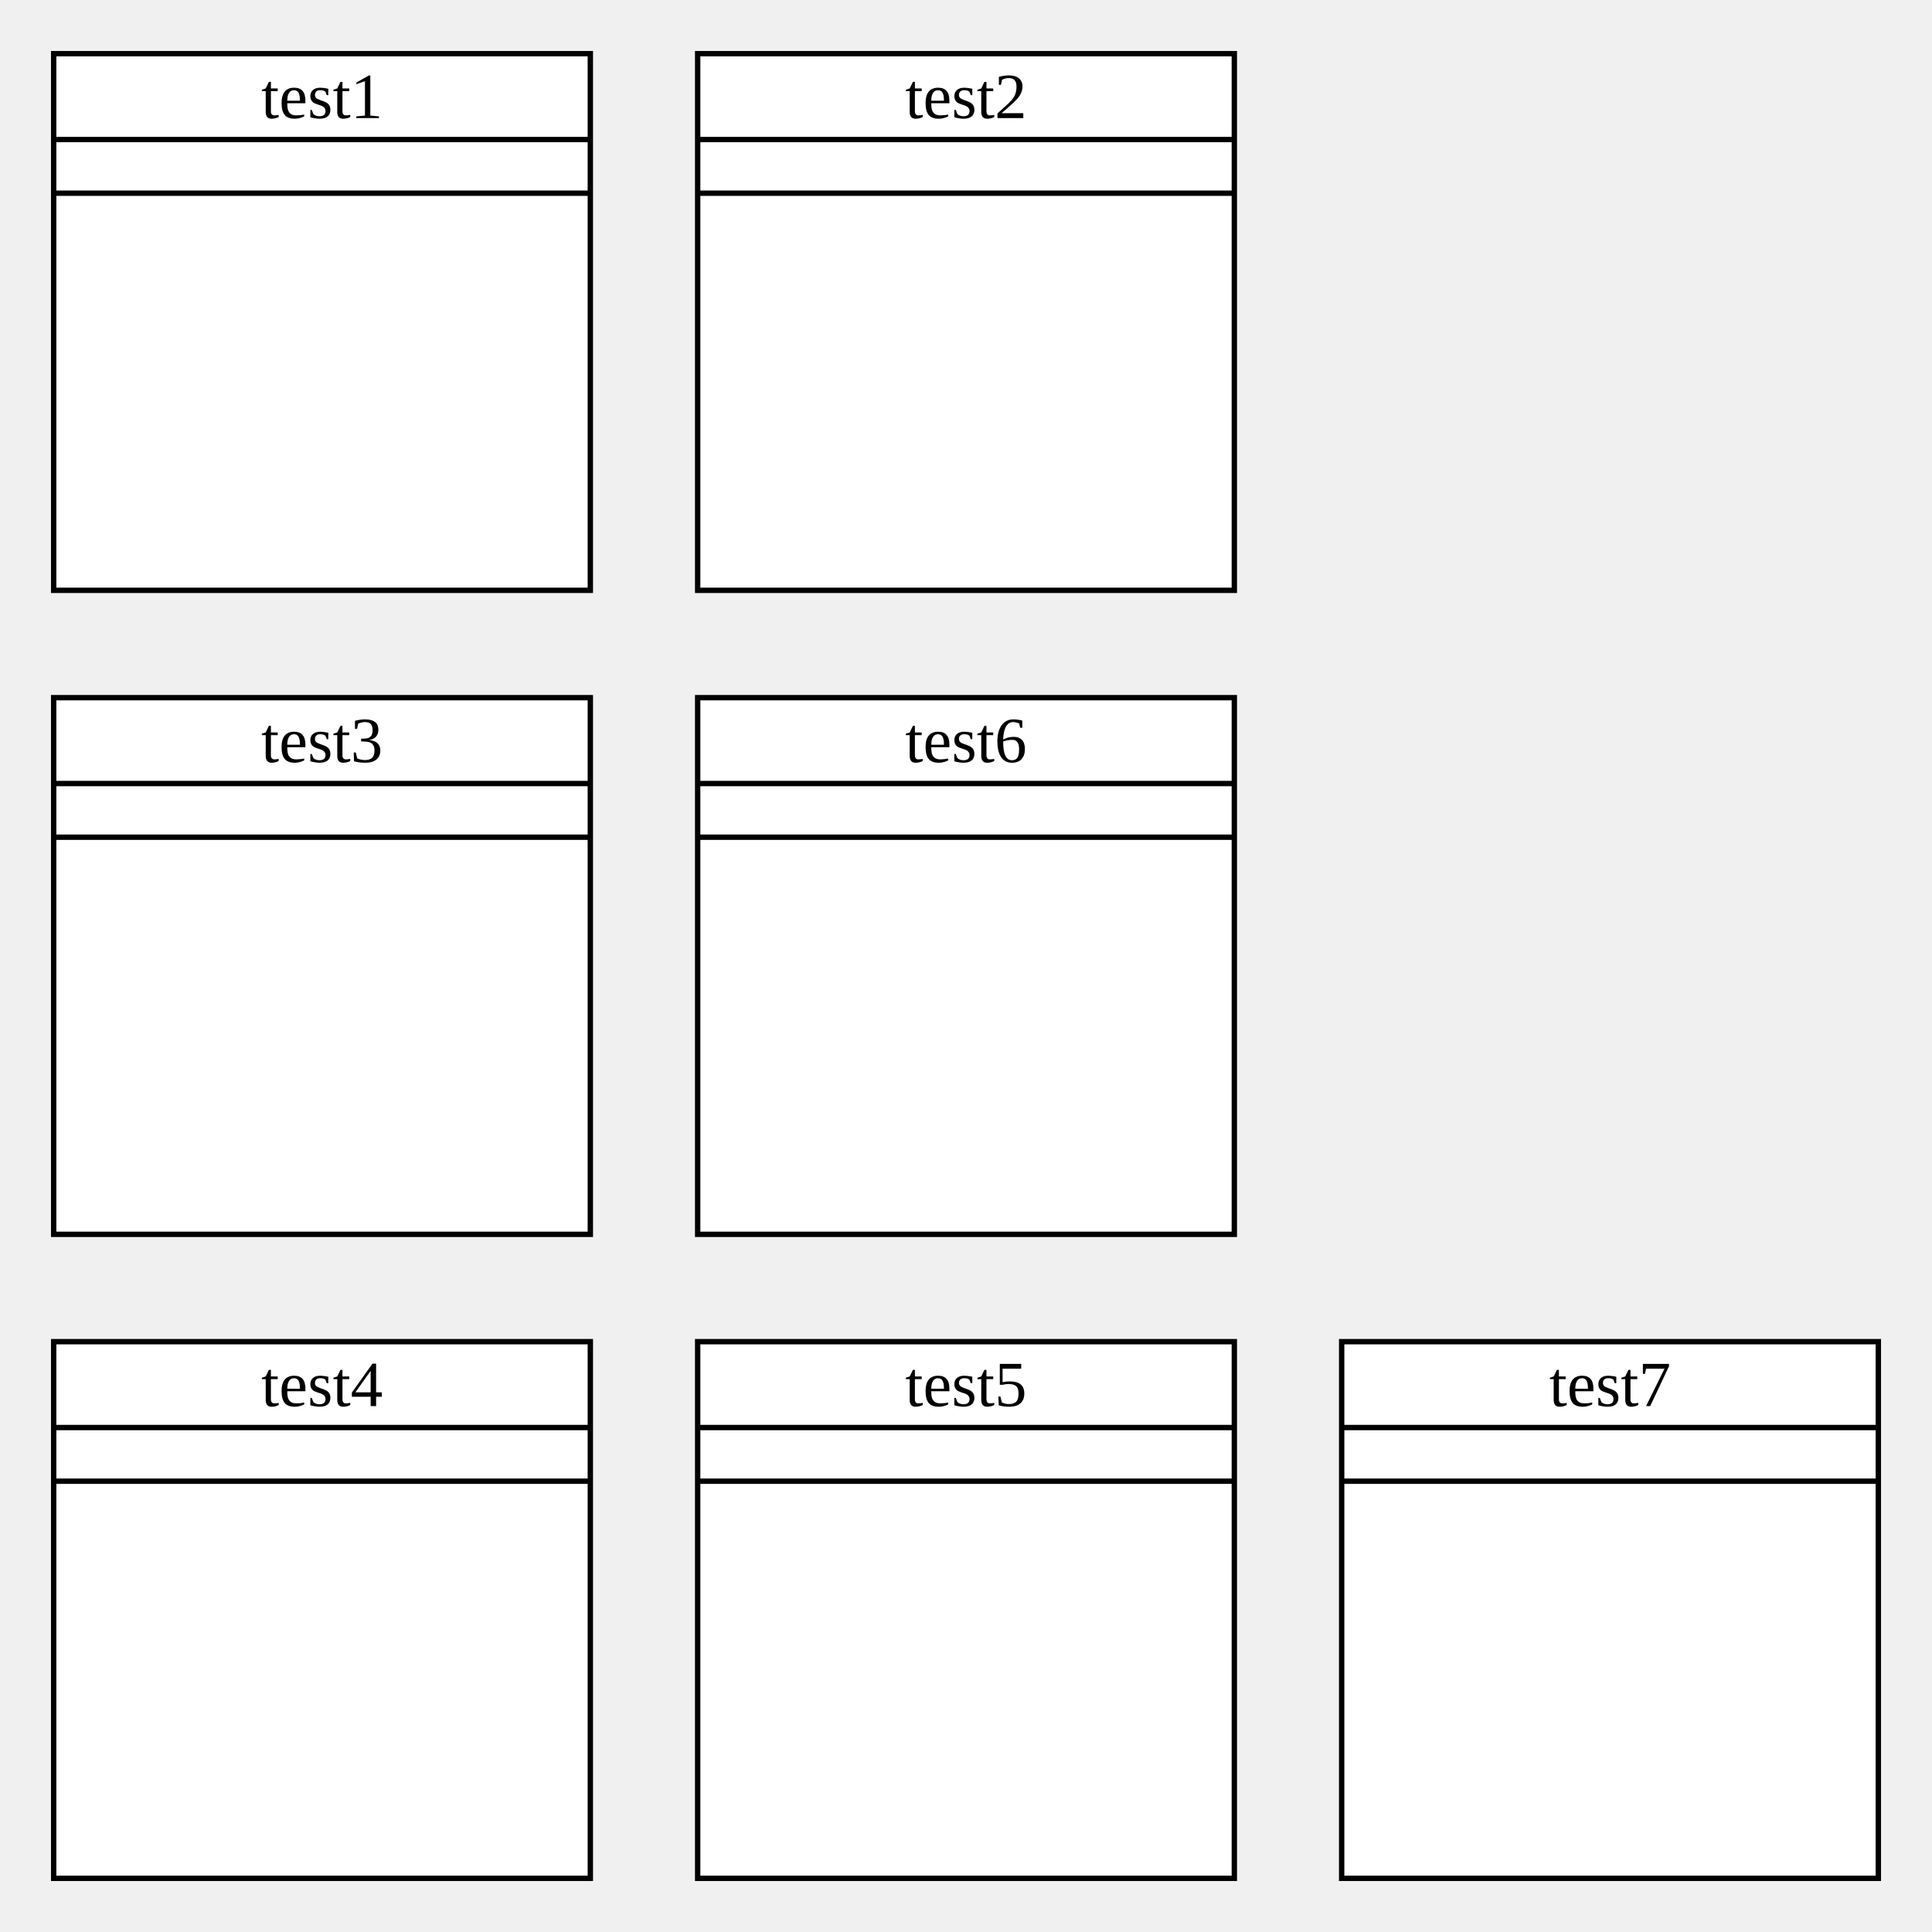
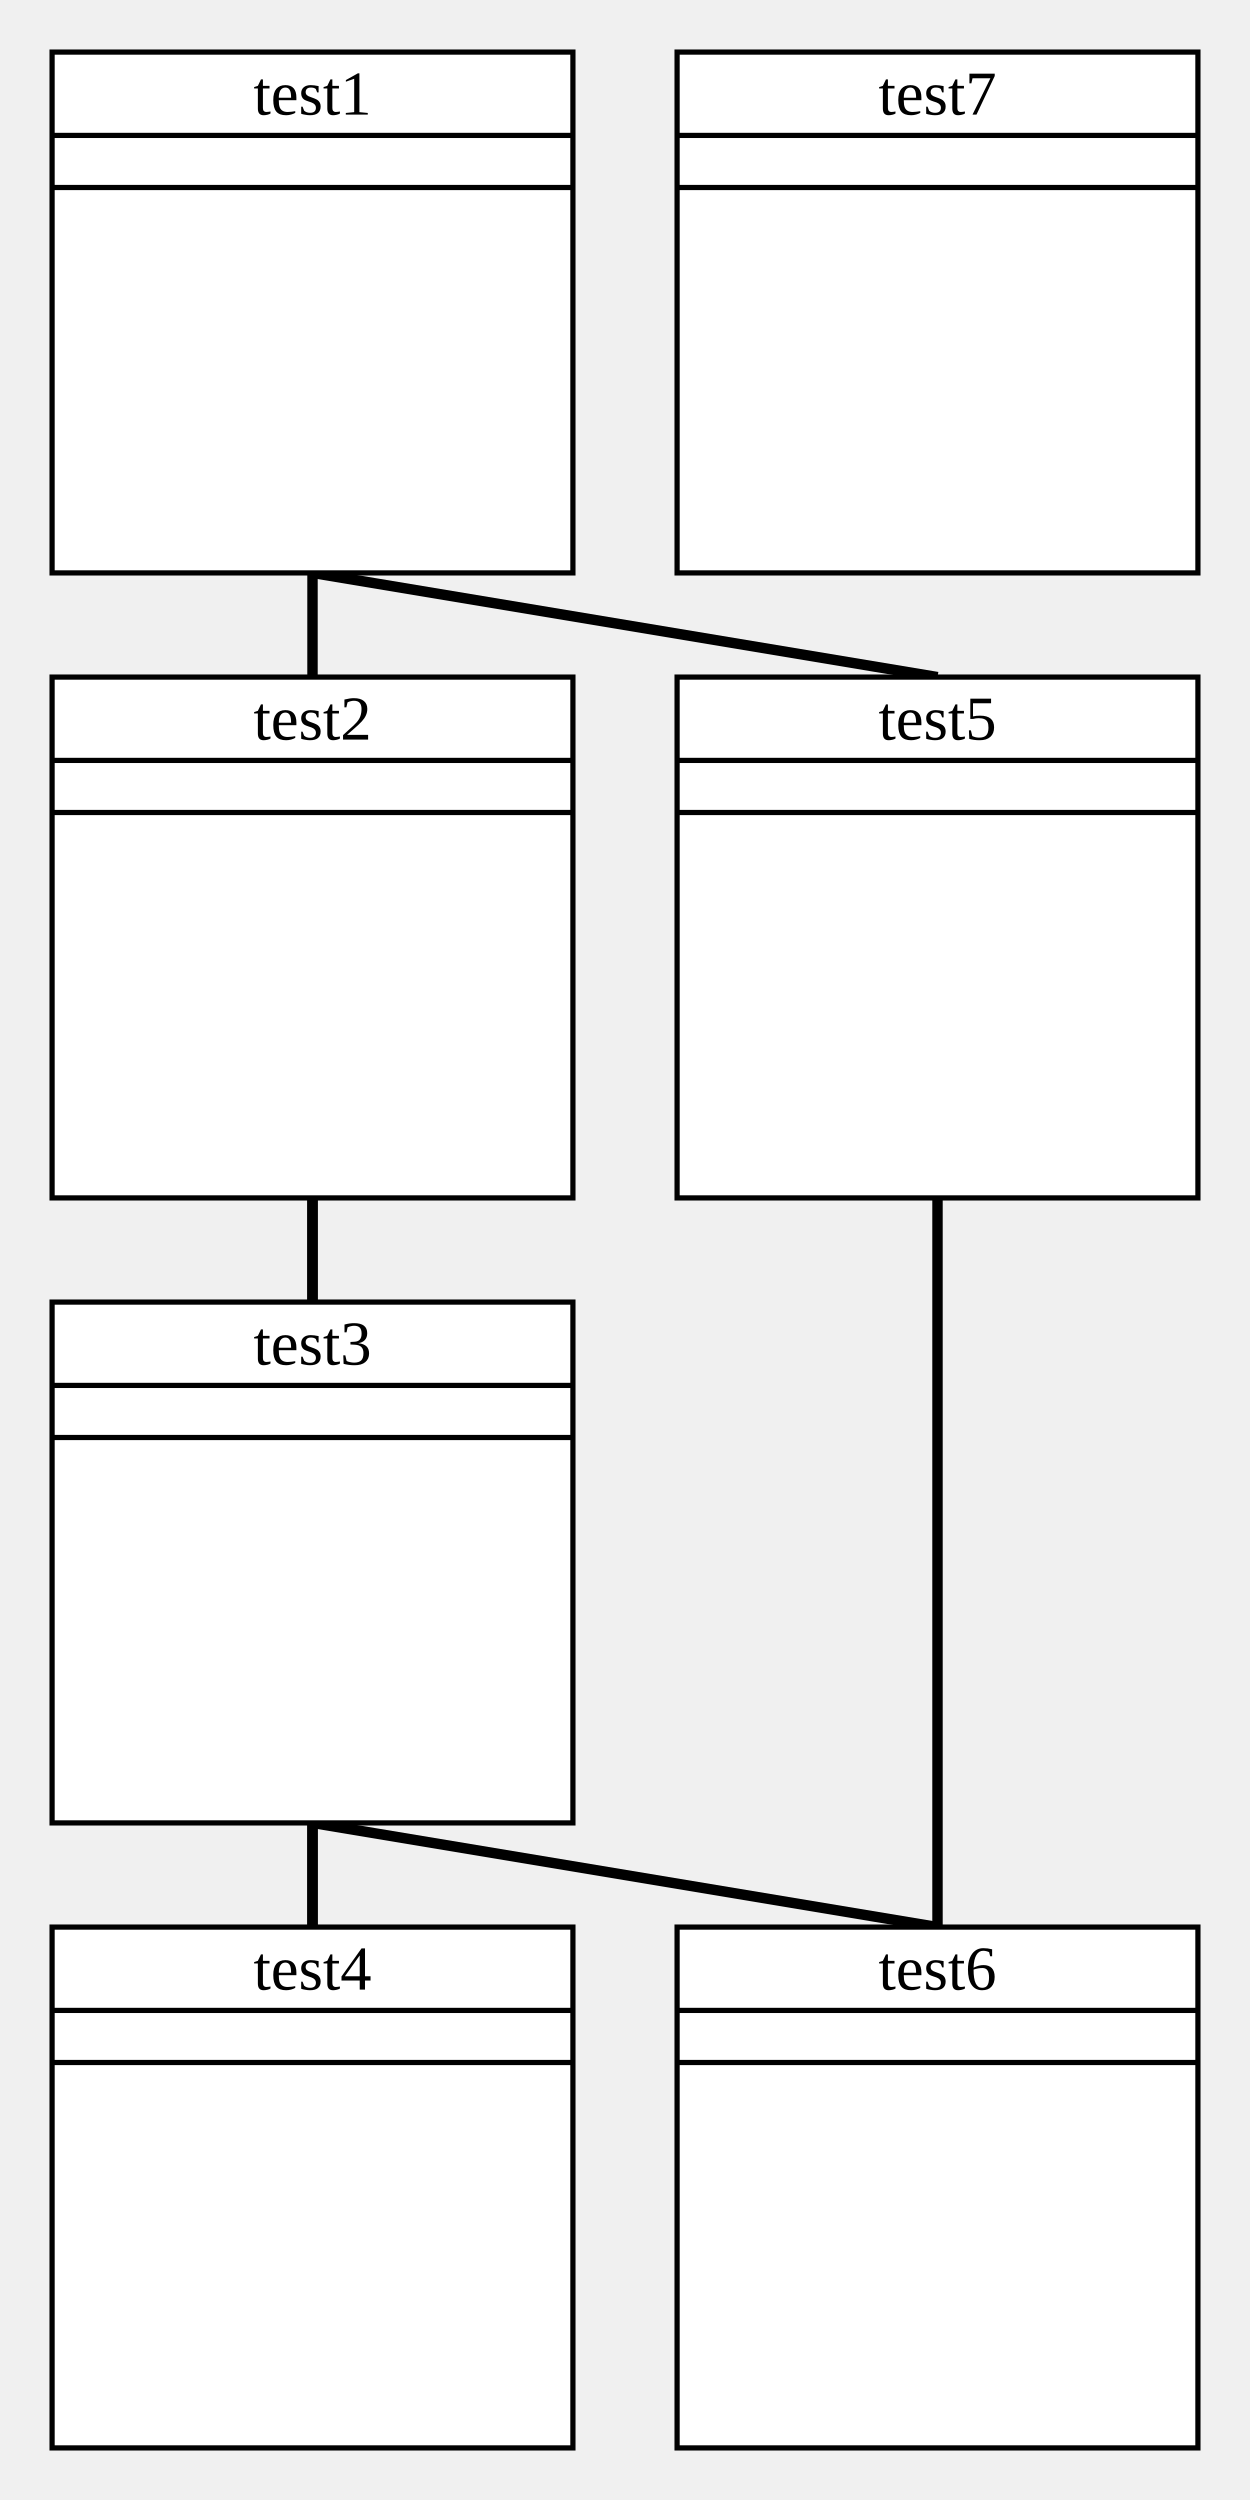
- <svg xmlns="http://www.w3.org/2000/svg" style="background-color:#fff" viewBox="0 0 360 360">
+ <svg xmlns="http://www.w3.org/2000/svg" style="background-color:#fff" viewBox="0 0 240 480">
  <g transform="translate(10, 10)">
+     <line stroke="#000000" stroke-width="2" x1="50" x2="170" y1="100" y2="120" />
+     <line stroke="#000000" stroke-width="2" x1="50" x2="50" y1="100" y2="120" />
+     <line stroke="#000000" stroke-width="2" x1="50" x2="50" y1="220" y2="240" />
+     <line stroke="#000000" stroke-width="2" x1="50" x2="50" y1="220" y2="360" />
+     <line stroke="#000000" stroke-width="2" x1="50" x2="170" y1="340" y2="360" />
+     <line stroke="#000000" stroke-width="2" x1="50" x2="50" y1="340" y2="360" />
+     <line stroke="#000000" stroke-width="2" x1="170" x2="170" y1="220" y2="360" />
    <g transform="translate(0, 0)">
      <rect fill="#ffffff" height="100" stroke="#000000" stroke-width="1" width="100" />
      <line stroke="#000" x1="0" x2="100" y1="16" y2="16" />
      <line stroke="#000" x1="0" x2="100" y1="26" y2="26" />
      <text font-size="12" text-anchor="middle" x="50" y="12">
test1
</text>
      <g transform="translate(0, 16)" />
      <g transform="translate(0,26)" />
    </g>
-     <g transform="translate(120, 0)">
+     <g transform="translate(0, 120)">
      <rect fill="#ffffff" height="100" stroke="#000000" stroke-width="1" width="100" />
      <line stroke="#000" x1="0" x2="100" y1="16" y2="16" />
      <line stroke="#000" x1="0" x2="100" y1="26" y2="26" />
      <text font-size="12" text-anchor="middle" x="50" y="12">
test2
</text>
      <g transform="translate(0, 16)" />
      <g transform="translate(0,26)" />
    </g>
-     <g transform="translate(0, 120)">
+     <g transform="translate(0, 240)">
      <rect fill="#ffffff" height="100" stroke="#000000" stroke-width="1" width="100" />
      <line stroke="#000" x1="0" x2="100" y1="16" y2="16" />
      <line stroke="#000" x1="0" x2="100" y1="26" y2="26" />
      <text font-size="12" text-anchor="middle" x="50" y="12">
test3
</text>
      <g transform="translate(0, 16)" />
      <g transform="translate(0,26)" />
    </g>
-     <g transform="translate(0, 240)">
+     <g transform="translate(0, 360)">
      <rect fill="#ffffff" height="100" stroke="#000000" stroke-width="1" width="100" />
      <line stroke="#000" x1="0" x2="100" y1="16" y2="16" />
      <line stroke="#000" x1="0" x2="100" y1="26" y2="26" />
      <text font-size="12" text-anchor="middle" x="50" y="12">
test4
</text>
      <g transform="translate(0, 16)" />
      <g transform="translate(0,26)" />
    </g>
-     <g transform="translate(120, 240)">
+     <g transform="translate(120, 120)">
      <rect fill="#ffffff" height="100" stroke="#000000" stroke-width="1" width="100" />
      <line stroke="#000" x1="0" x2="100" y1="16" y2="16" />
      <line stroke="#000" x1="0" x2="100" y1="26" y2="26" />
      <text font-size="12" text-anchor="middle" x="50" y="12">
test5
</text>
      <g transform="translate(0, 16)" />
      <g transform="translate(0,26)" />
    </g>
-     <g transform="translate(120, 120)">
+     <g transform="translate(120, 360)">
      <rect fill="#ffffff" height="100" stroke="#000000" stroke-width="1" width="100" />
      <line stroke="#000" x1="0" x2="100" y1="16" y2="16" />
      <line stroke="#000" x1="0" x2="100" y1="26" y2="26" />
      <text font-size="12" text-anchor="middle" x="50" y="12">
test6
</text>
      <g transform="translate(0, 16)" />
      <g transform="translate(0,26)" />
    </g>
-     <g transform="translate(240, 240)">
+     <g transform="translate(120, 0)">
      <rect fill="#ffffff" height="100" stroke="#000000" stroke-width="1" width="100" />
      <line stroke="#000" x1="0" x2="100" y1="16" y2="16" />
      <line stroke="#000" x1="0" x2="100" y1="26" y2="26" />
      <text font-size="12" text-anchor="middle" x="50" y="12">
test7
</text>
      <g transform="translate(0, 16)" />
      <g transform="translate(0,26)" />
    </g>
  </g>
</svg>
